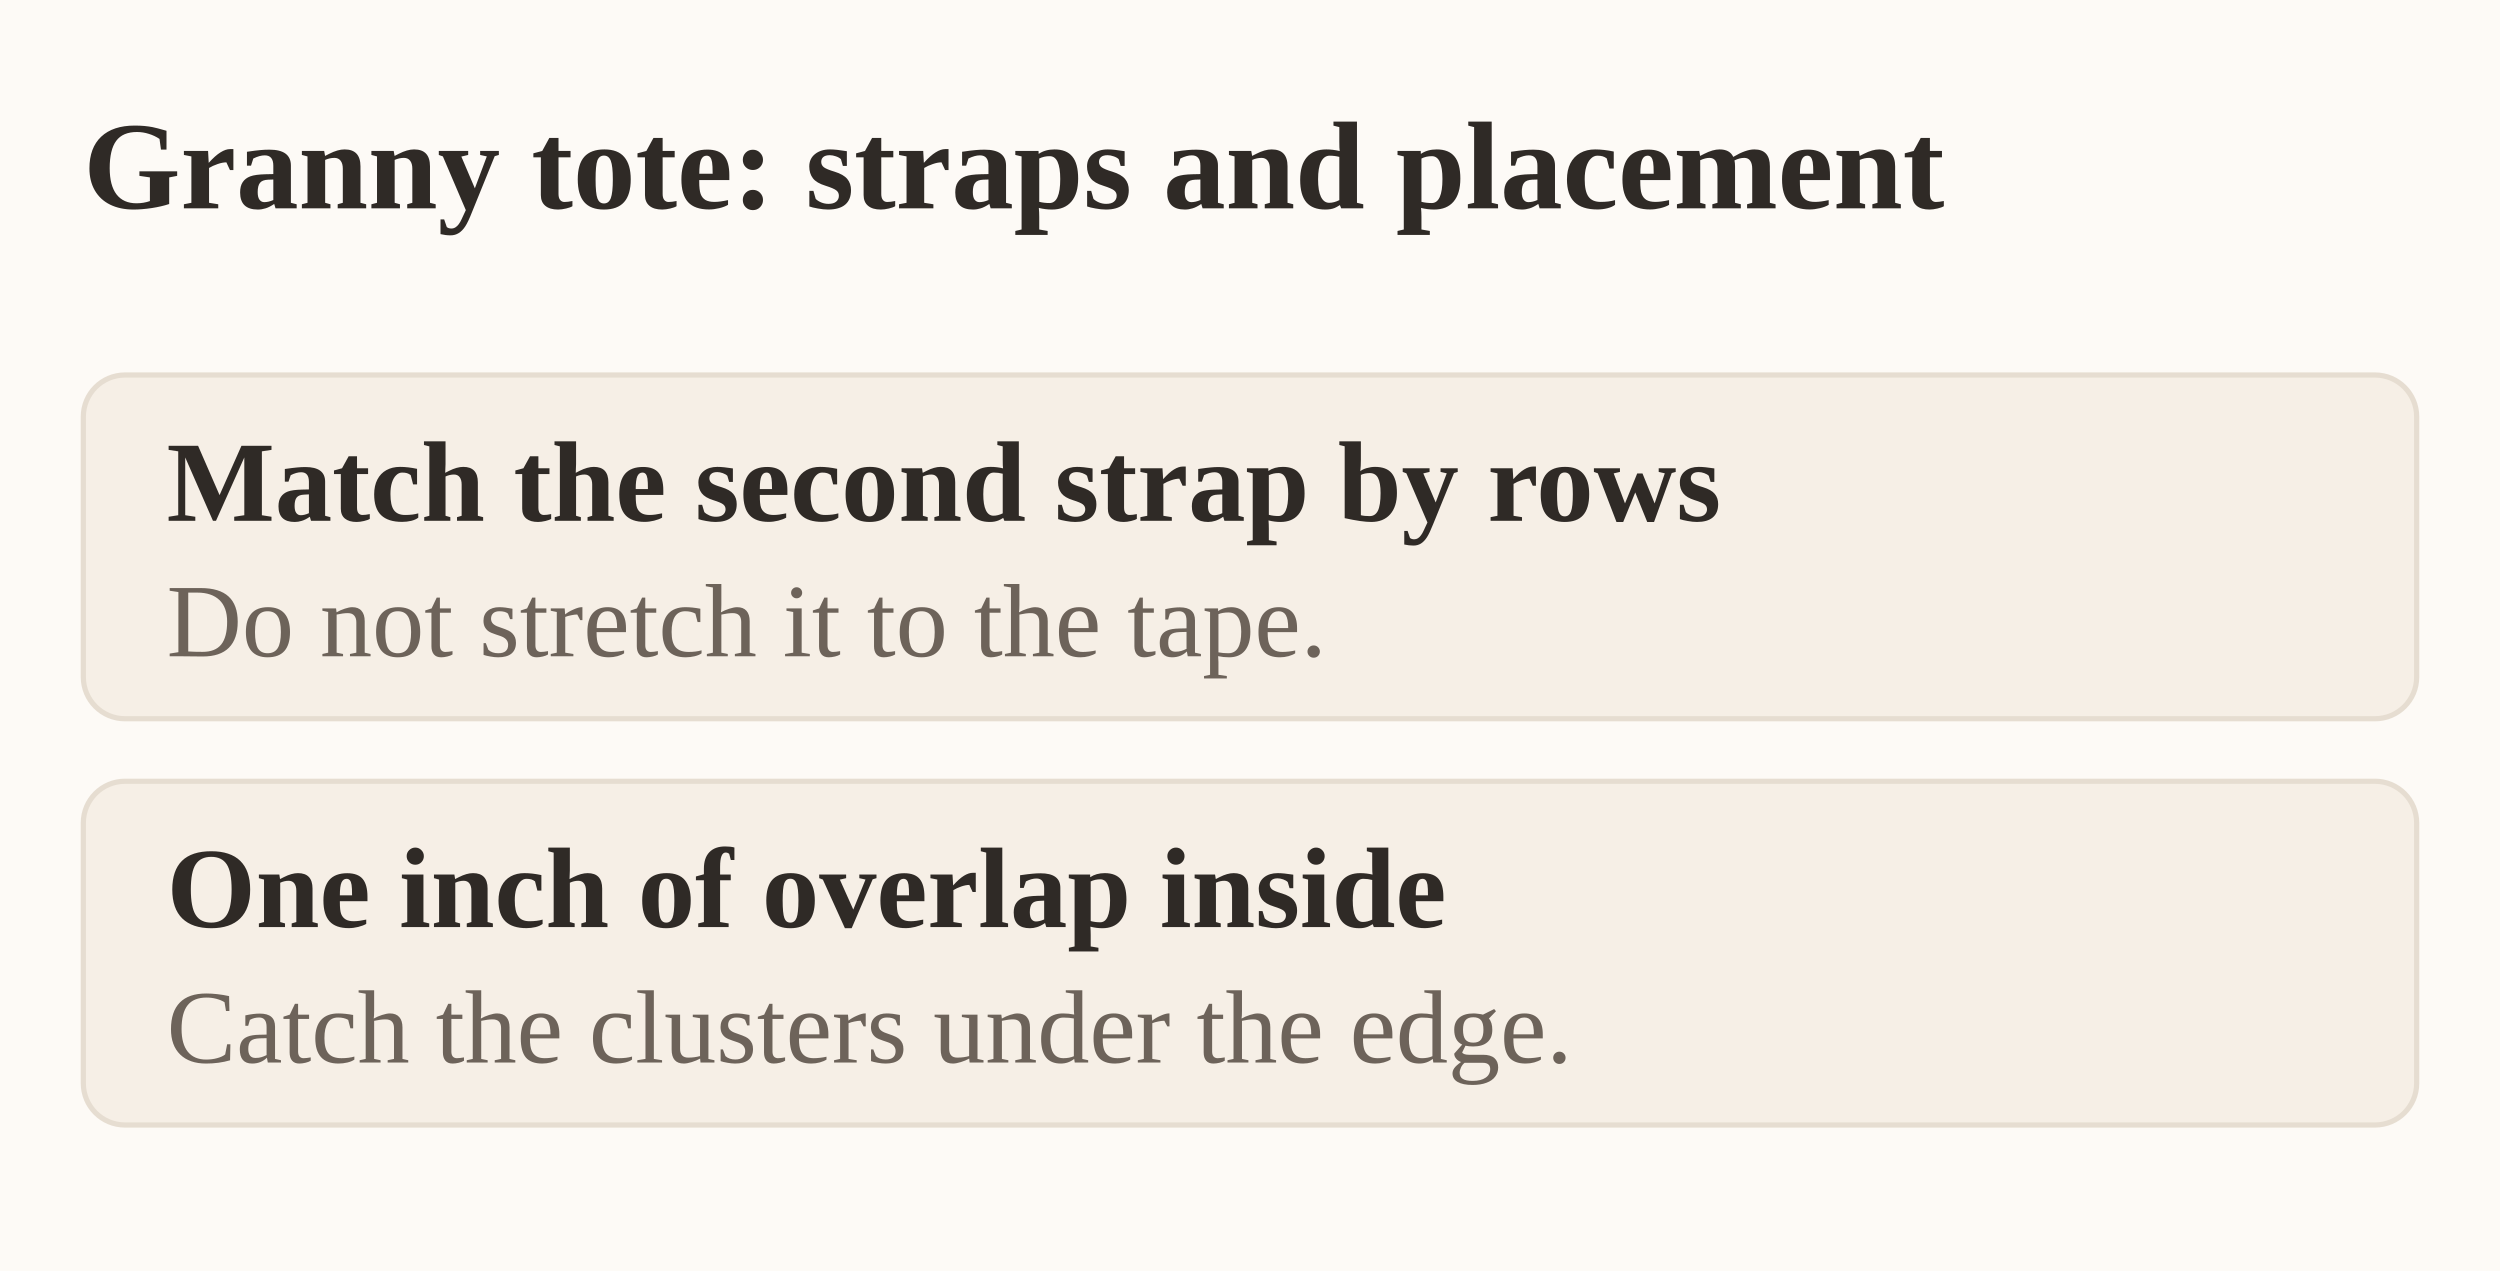
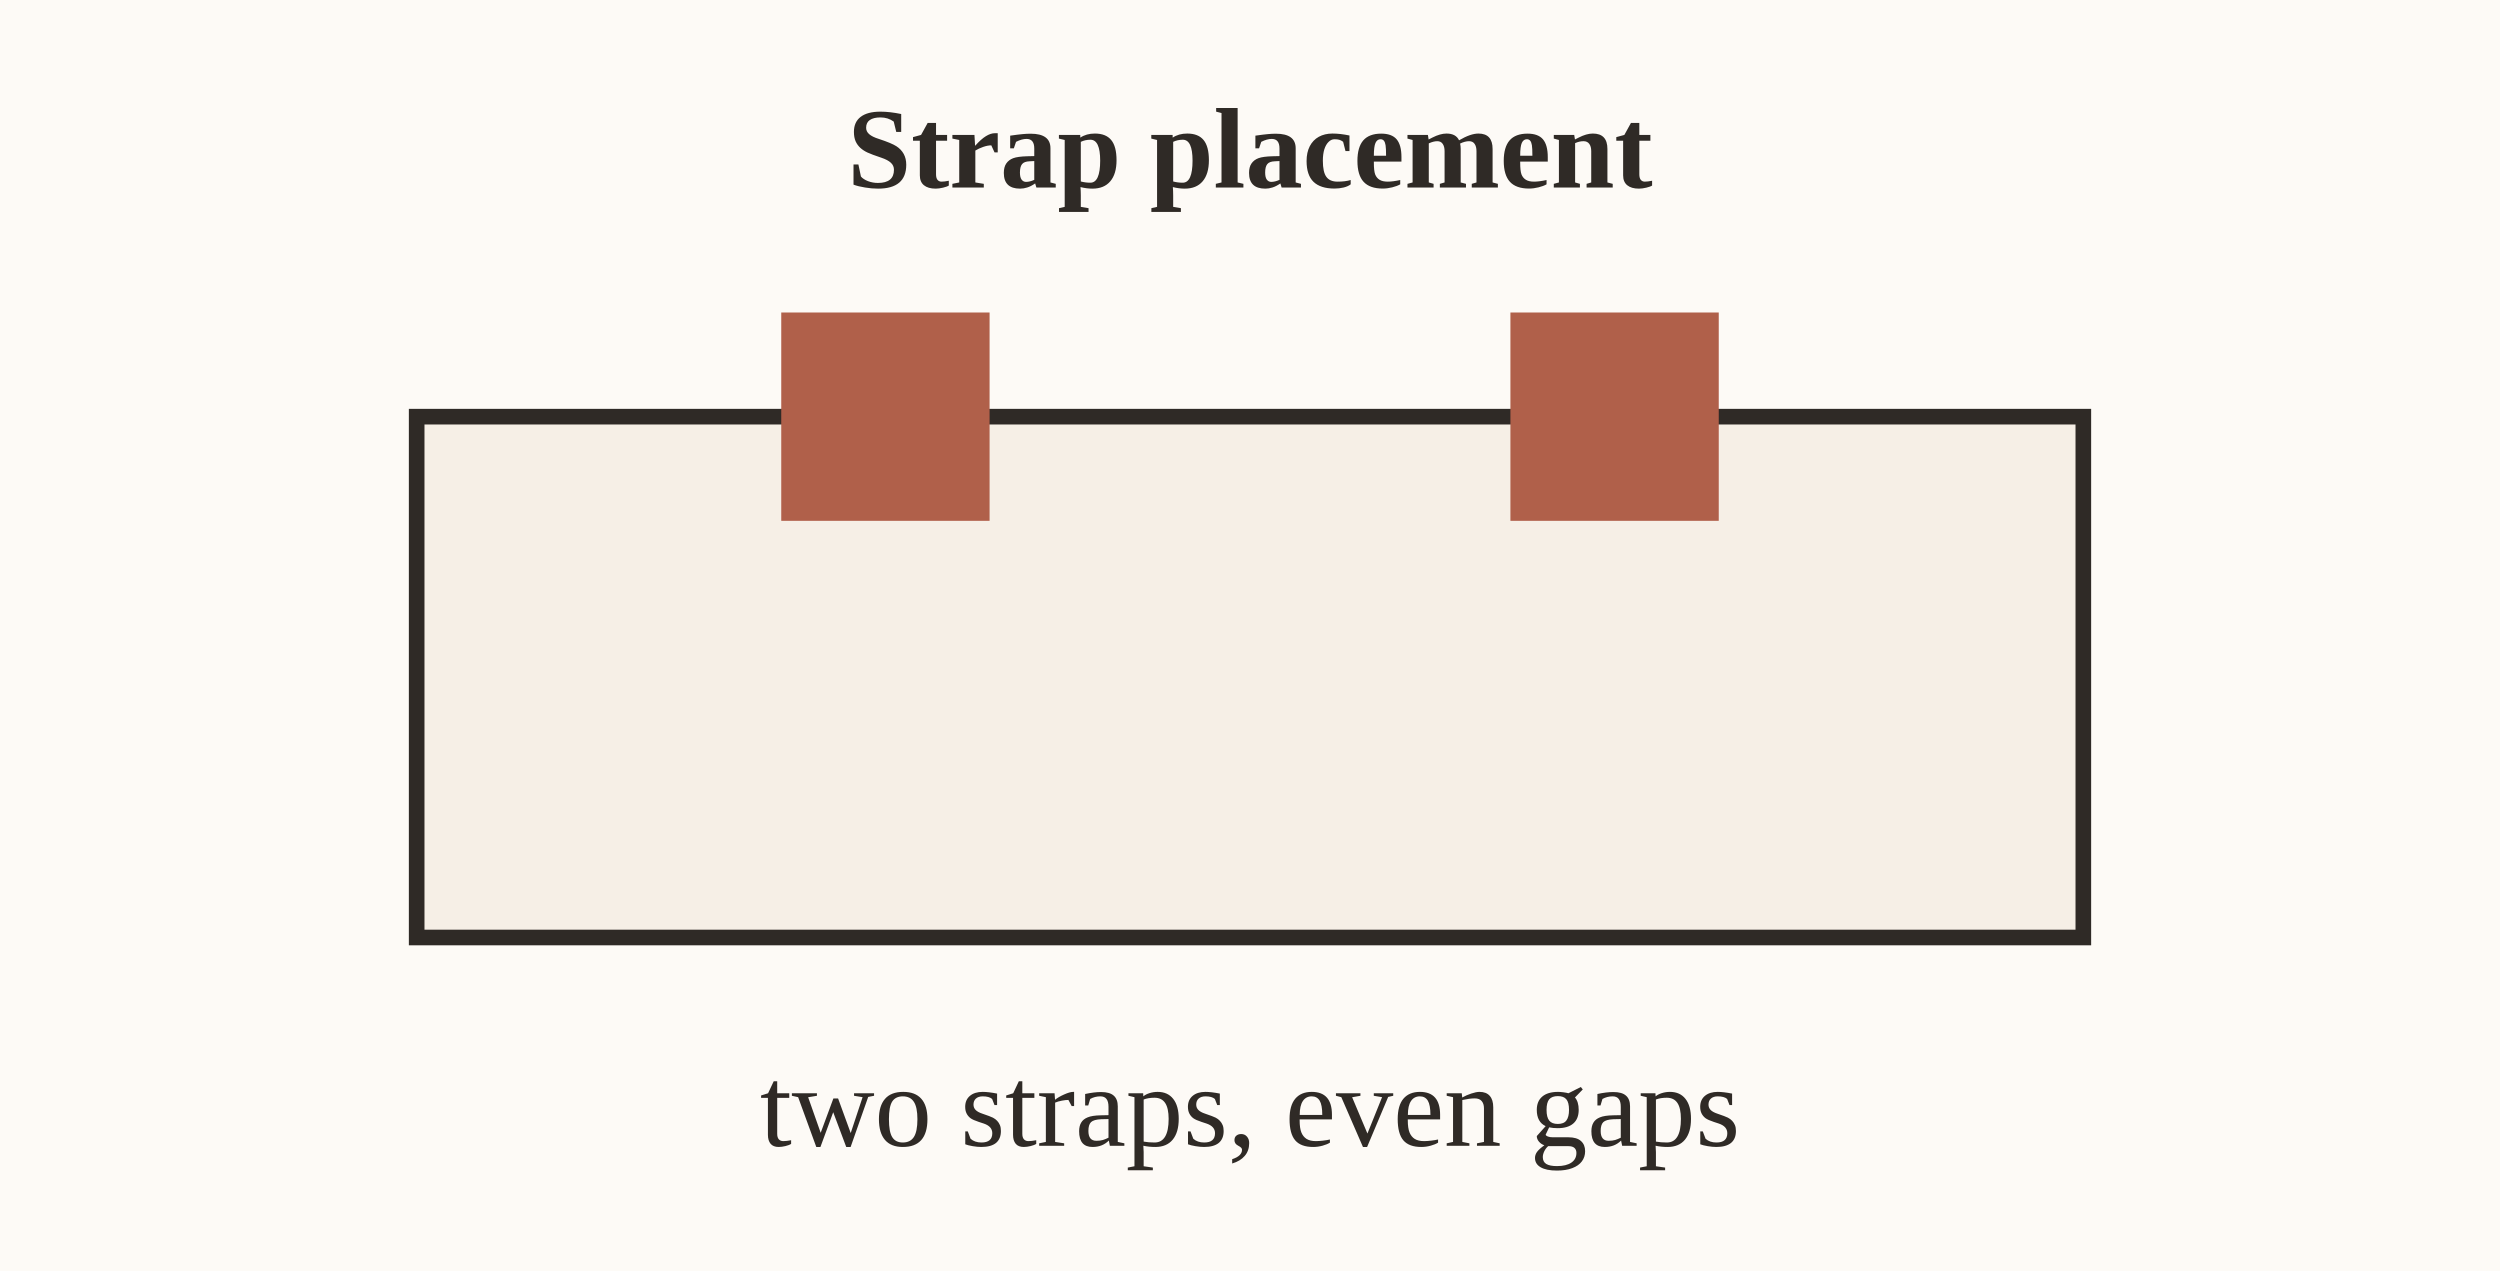
<svg xmlns="http://www.w3.org/2000/svg" viewBox="0 0 480 244" role="img">
  <rect width="480" height="244" fill="#fdfaf6" />
  <style>text{font-family:Georgia,"Times New Roman",serif}</style>
-   <text x="16" y="40" font-size="24" fill="#2f2a26" text-anchor="start" font-weight="bold">Granny tote: straps and placement</text>
-   <rect x="16" y="72" width="448" height="66" rx="8" fill="#f6efe6" stroke="#e6ddd1" />
-   <text x="32" y="100" font-size="22" fill="#2f2a26" text-anchor="start" font-weight="bold">Match the second strap by rows</text>
-   <text x="32" y="126" font-size="20" fill="#6d635a" text-anchor="start">Do not stretch it to the tape.</text>
-   <rect x="16" y="150" width="448" height="66" rx="8" fill="#f6efe6" stroke="#e6ddd1" />
-   <text x="32" y="178" font-size="22" fill="#2f2a26" text-anchor="start" font-weight="bold">One inch of overlap inside</text>
-   <text x="32" y="204" font-size="20" fill="#6d635a" text-anchor="start">Catch the clusters under the edge.</text>
+   <text x="240" y="36" font-size="22" fill="#2f2a26" text-anchor="middle" font-weight="bold">Strap placement</text>
+   <rect x="80" y="80" width="320" height="100" fill="#f6efe6" stroke="#2f2a26" stroke-width="3" />
+   <rect x="150" y="60" width="40" height="40" fill="#b0604a" />
+   <rect x="290" y="60" width="40" height="40" fill="#b0604a" />
+   <text x="240" y="220" font-size="22" fill="#2f2a26" text-anchor="middle">two straps, even gaps</text>
</svg>
